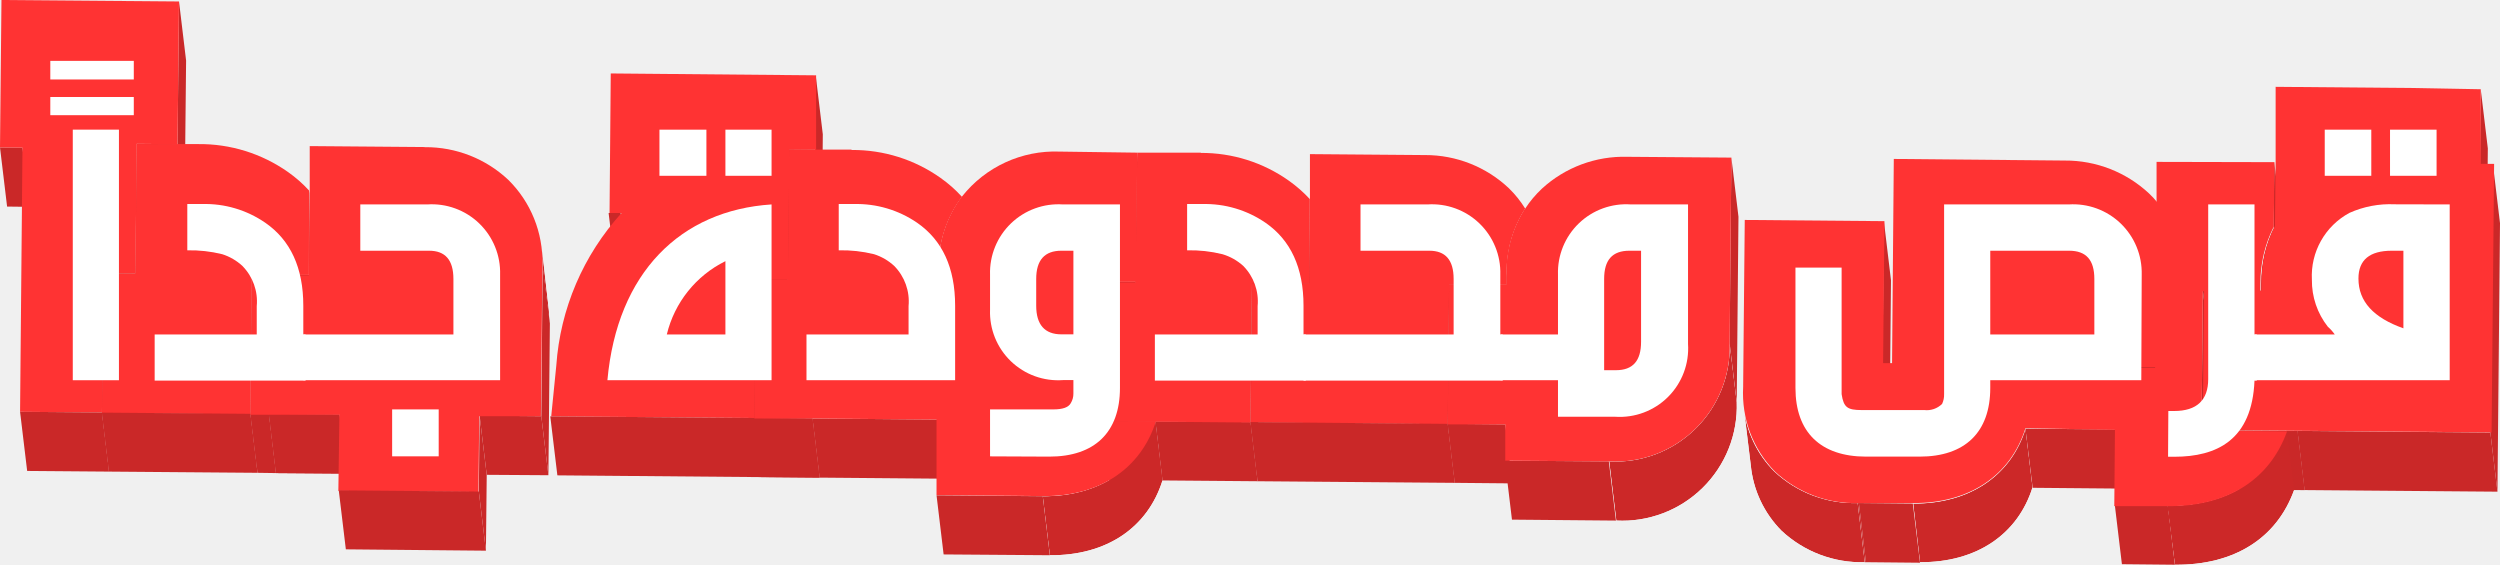
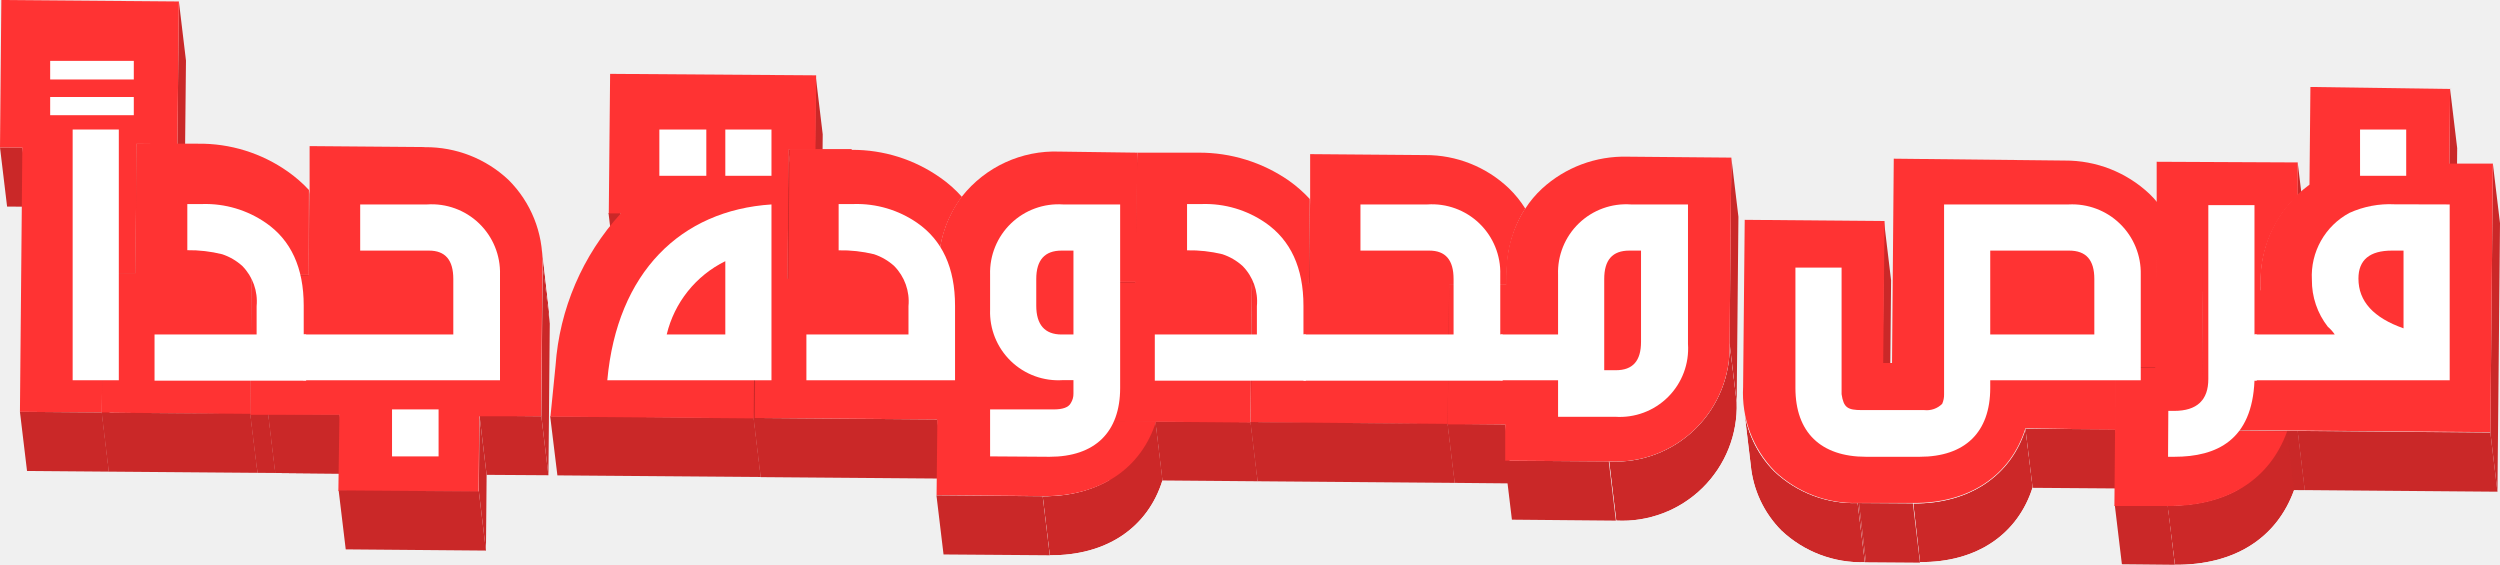
- <svg xmlns="http://www.w3.org/2000/svg" viewBox="0 0 186.86 42.21">
+ <svg xmlns="http://www.w3.org/2000/svg" viewBox="0 0 186.85 42.21">
  <defs>
-     <style>.cls-1{fill:none;}.cls-2{isolation:isolate;}.cls-3{fill:#ca2828;}.cls-4{clip-path:url(#clip-path);}.cls-5{fill:#cc2828;}.cls-6{fill:#f33;}.cls-7{clip-path:url(#clip-path-2);}.cls-8{clip-path:url(#clip-path-3);}.cls-9{clip-path:url(#clip-path-4);}.cls-10{clip-path:url(#clip-path-5);}.cls-11{clip-path:url(#clip-path-6);}.cls-12{clip-path:url(#clip-path-7);}.cls-13{clip-path:url(#clip-path-8);}.cls-14{clip-path:url(#clip-path-9);}.cls-15{clip-path:url(#clip-path-10);}.cls-16{clip-path:url(#clip-path-11);}.cls-17{fill:#fff;}</style>
+     <style>.cls-1{fill:none;}.cls-2{isolation:isolate;}.cls-3{fill:#ca2828;}.cls-4{clip-path:url(#clip-path);}.cls-5{fill:#cc2828;}.cls-6{fill:#f33;}.cls-7{clip-path:url(#clip-path-2);}.cls-8{clip-path:url(#clip-path-3);}.cls-9{clip-path:url(#clip-path-4);}.cls-10{clip-path:url(#clip-path-5);}.cls-11{clip-path:url(#clip-path-6);}.cls-12{clip-path:url(#clip-path-7);}.cls-13{clip-path:url(#clip-path-8);}.cls-14{clip-path:url(#clip-path-9);}.cls-15{clip-path:url(#clip-path-10);}.cls-16{clip-path:url(#clip-path-11);}.cls-17{clip-path:url(#clip-path-12);}.cls-18{fill:#fff;}</style>
    <clipPath id="clip-path">
-       <path class="cls-1" d="M40.5,18.53,41,23a9.92,9.92,0,0,1,.07,1.23l-.53-4.42A9.92,9.92,0,0,0,40.5,18.53Z" />
+       <path class="cls-1" d="M40.49,18.53,41,23a9.92,9.92,0,0,1,.07,1.23l-.53-4.42A9.92,9.92,0,0,0,40.49,18.53Z" />
    </clipPath>
    <clipPath id="clip-path-2">
-       <path class="cls-1" d="M72.43,19.13a8.79,8.79,0,0,0-1.74,5.3L70.16,20a8.72,8.72,0,0,1,1.74-5.3C72.06,16,72.78,17.84,72.43,19.13Z" />
+       <path class="cls-1" d="M72.43,19.12a8.75,8.75,0,0,0-1.75,5.3L70.15,20a8.76,8.76,0,0,1,1.74-5.29C72.05,16,72.78,17.84,72.43,19.12Z" />
    </clipPath>
    <clipPath id="clip-path-3">
-       <path class="cls-1" d="M70.73,28.27l-.53-4.42a10.08,10.08,0,0,1-.07-1.24L70.66,27A10.08,10.08,0,0,0,70.73,28.27Z" />
+       <path class="cls-1" d="M70.72,28.26l-.53-4.41a10.08,10.08,0,0,1-.07-1.24L70.65,27A9.92,9.92,0,0,0,70.72,28.26Z" />
    </clipPath>
    <clipPath id="clip-path-4">
-       <path class="cls-1" d="M114.53,20a8.86,8.86,0,0,0-1.39,4.78l-.53-4.42A8.8,8.8,0,0,1,114,15.59C114.16,16.91,114.84,18.7,114.53,20Z" />
+       <path class="cls-1" d="M114.53,20a8.73,8.73,0,0,0-1.39,4.78l-.53-4.42A8.79,8.79,0,0,1,114,15.59C114.15,16.91,114.83,18.7,114.53,20Z" />
    </clipPath>
    <clipPath id="clip-path-5">
-       <path class="cls-1" d="M70.73,28.27l-.53-4.42a9.07,9.07,0,0,0,.76,2.7L71.49,31A9.07,9.07,0,0,1,70.73,28.27Z" />
+       <path class="cls-1" d="M70.72,28.26l-.53-4.41a8.79,8.79,0,0,0,.77,2.7L71.49,31A8.85,8.85,0,0,1,70.72,28.26Z" />
    </clipPath>
    <clipPath id="clip-path-6">
-       <path class="cls-1" d="M86.36,31.49l.53,4.42c-1.1,3.51-4.17,5.63-8.42,5.59l-.53-4.41C82.19,37.12,85.26,35,86.36,31.49Z" />
+       <path class="cls-1" d="M86.35,31.49l.53,4.42c-1.09,3.51-4.17,5.63-8.42,5.59l-.53-4.41C82.18,37.12,85.26,35,86.35,31.49Z" />
    </clipPath>
    <clipPath id="clip-path-7">
-       <path class="cls-1" d="M129.28,25.65l.53,4.41a8.56,8.56,0,0,1-9,8.85l-.53-4.42A8.56,8.56,0,0,0,129.28,25.65Z" />
+       <path class="cls-1" d="M129.27,25.65l.53,4.41a8.56,8.56,0,0,1-9,8.85l-.53-4.42A8.56,8.56,0,0,0,129.27,25.65Z" />
    </clipPath>
    <clipPath id="clip-path-8">
-       <path class="cls-1" d="M169.94,16.94l.53,4.42a9.36,9.36,0,0,0-1,4.24c0,.19,0,.39,0,.59L169,21.77c0-.19,0-.39,0-.59A9.36,9.36,0,0,1,169.94,16.94Z" />
+       <path class="cls-1" d="M172.24,19a8.92,8.92,0,0,0-2.77,6.59c-.18-1.47-.36-3-.53-4.42a8.85,8.85,0,0,1,2.77-6.58C171.87,15.92,172.08,17.69,172.24,19Z" />
    </clipPath>
    <clipPath id="clip-path-9">
-       <path class="cls-1" d="M130.86,34.77l-.54-4.42a8,8,0,0,0,2.3,4.89,8.74,8.74,0,0,0,6.23,2.36l.53,4.42a8.74,8.74,0,0,1-6.23-2.36A8.05,8.05,0,0,1,130.86,34.77Z" />
+       <path class="cls-1" d="M169.47,25.6a5.61,5.61,0,0,0,0,.58L169,21.76a5.51,5.51,0,0,1,0-.58c.08.74.17,1.47.26,2.21l.11.86.1.83C169.42,25.24,169.46,25.44,169.47,25.6Z" />
    </clipPath>
    <clipPath id="clip-path-10">
-       <path class="cls-1" d="M151.39,32l.53,4.42c-1.09,3.5-4.17,5.63-8.41,5.6L143,37.64C147.22,37.67,150.3,35.55,151.39,32Z" />
+       <path class="cls-1" d="M130.85,34.75l-.53-4.41a8,8,0,0,0,2.29,4.89,8.69,8.69,0,0,0,6.23,2.37l.54,4.42a8.7,8.7,0,0,1-6.24-2.37A8,8,0,0,1,130.85,34.75Z" />
    </clipPath>
    <clipPath id="clip-path-11">
-       <path class="cls-1" d="M170.94,32.21l.53,4.42c-1.29,3.58-4.45,5.62-8.91,5.58L162,37.79C166.49,37.84,169.65,35.8,170.94,32.21Z" />
+       <path class="cls-1" d="M151.38,32l.54,4.42c-1.1,3.5-4.17,5.63-8.42,5.59L143,37.63C147.21,37.67,150.29,35.55,151.38,32Z" />
+     </clipPath>
+     <clipPath id="clip-path-12">
+       <path class="cls-1" d="M170.93,32.21l.53,4.42c-1.29,3.58-4.45,5.62-8.91,5.58L162,37.79C166.48,37.83,169.64,35.8,170.93,32.21Z" />
    </clipPath>
  </defs>
  <g id="Layer_2" data-name="Layer 2">
    <g id="Layer_1-2" data-name="Layer 1">
      <g class="cls-2">
-         <polygon class="cls-3" points="1.68 11.04 2.21 15.46 0.53 15.44 0 11.02 1.68 11.04" />
-         <polygon class="cls-3" points="13.38 0.11 13.91 4.53 13.8 15.19 13.27 10.78 13.38 0.11" />
-         <polygon class="cls-3" points="13.27 10.78 13.8 15.19 10.75 15.17 10.22 10.75 13.27 10.78" />
-         <polygon class="cls-3" points="10.12 20.44 10.65 24.86 8.25 24.84 7.72 20.42 10.12 20.44" />
-         <polygon class="cls-3" points="10.22 10.75 10.75 15.17 10.65 24.86 10.12 20.44 10.22 10.75" />
-         <polygon class="cls-3" points="23.15 14.26 23.68 18.68 23.62 24.96 23.09 20.55 23.15 14.26" />
-         <polygon class="cls-3" points="23.09 20.55 23.62 24.96 19.36 24.93 18.82 20.51 23.09 20.55" />
+         <polygon class="cls-3" points="1.67 11.03 2.21 15.45 0.53 15.44 0 11.02 1.67 11.03" />
+         <polygon class="cls-3" points="13.37 0.11 13.9 4.53 13.79 15.19 13.26 10.78 13.37 0.11" />
+         <polygon class="cls-3" points="13.26 10.78 13.79 15.19 10.74 15.17 10.21 10.75 13.26 10.78" />
+         <polygon class="cls-3" points="10.12 20.43 10.65 24.85 8.24 24.84 7.71 20.42 10.12 20.43" />
+         <polygon class="cls-3" points="10.21 10.75 10.74 15.17 10.65 24.85 10.12 20.43 10.21 10.75" />
+         <polygon class="cls-3" points="23.14 14.25 23.67 18.67 23.61 24.96 23.08 20.55 23.14 14.25" />
+         <polygon class="cls-3" points="23.08 20.55 23.61 24.96 19.35 24.92 18.82 20.5 23.08 20.55" />
        <g class="cls-2">
          <g class="cls-4">
            <g class="cls-2">
-               <path class="cls-5" d="M40.5,18.53,41,23a9.92,9.92,0,0,1,.07,1.23l-.53-4.42a9.92,9.92,0,0,0-.07-1.23" />
-             </g>
-           </g>
-         </g>
-         <polygon class="cls-3" points="7.72 20.42 8.25 24.84 8.15 35.25 7.62 30.83 7.72 20.42" />
-         <polygon class="cls-6" points="13.38 0.11 13.27 10.78 10.22 10.75 10.12 20.44 7.72 20.42 7.62 30.83 1.5 30.78 1.68 11.04 0 11.02 0.11 0 13.38 0.11" />
-         <polygon class="cls-3" points="7.62 30.83 8.15 35.25 2.03 35.2 1.5 30.78 7.62 30.83" />
-         <polygon class="cls-3" points="18.82 20.51 19.36 24.93 19.25 35.34 18.72 30.93 18.82 20.51" />
-         <path class="cls-6" d="M23.09,20.55l-4.26,0-.11,10.42-11.1-.09.1-10.42,2.4,0,.1-9.69,3,0h1.58a11.45,11.45,0,0,1,6.73,2.09,9.64,9.64,0,0,1,1.57,1.38Z" />
-         <polygon class="cls-3" points="18.72 30.93 19.25 35.34 8.15 35.25 7.62 30.84 18.72 30.93" />
-         <polygon class="cls-3" points="20.1 30.94 20.63 35.36 19.25 35.34 18.72 30.93 20.1 30.94" />
-         <polygon class="cls-3" points="25.37 30.98 25.9 35.4 20.63 35.36 20.1 30.94 25.37 30.98" />
-         <polygon class="cls-3" points="25.37 30.98 25.9 35.4 20.63 35.36 20.1 30.94 25.37 30.98" />
-         <polygon class="cls-3" points="40.56 19.76 41.1 24.18 40.99 35.52 40.46 31.11 40.56 19.76" />
-         <polygon class="cls-3" points="40.46 31.11 40.99 35.52 36.38 35.49 35.85 31.07 40.46 31.11" />
-         <polygon class="cls-3" points="35.85 31.07 36.38 35.49 36.32 41.16 35.79 36.74 35.85 31.07" />
-         <path class="cls-6" d="M31.77,11A9,9,0,0,1,38,13.45a8.57,8.57,0,0,1,2.54,6.31l-.11,11.35-4.61,0-.06,5.67-10.47-.09L25.37,31l-5.27,0H18.72l.11-10.42,4.26,0,.06-6.29,0-3.37,8.51.07Z" />
-         <polygon class="cls-3" points="35.79 36.74 36.32 41.16 25.85 41.06 25.32 36.65 35.79 36.74" />
+               <path class="cls-5" d="M40.49,18.53,41,23a9.92,9.92,0,0,1,.07,1.23l-.53-4.42a9.92,9.92,0,0,0-.07-1.23" />
+             </g>
+           </g>
+         </g>
+         <polygon class="cls-3" points="7.71 20.42 8.24 24.84 8.14 35.25 7.61 30.83 7.71 20.42" />
+         <polygon class="cls-6" points="13.37 0.11 13.26 10.78 10.21 10.75 10.12 20.43 7.71 20.42 7.61 30.83 1.49 30.78 1.67 11.03 0 11.02 0.1 0 13.37 0.11" />
+         <polygon class="cls-3" points="7.61 30.83 8.14 35.25 2.02 35.2 1.49 30.78 7.61 30.83" />
+         <polygon class="cls-3" points="18.82 20.5 19.35 24.92 19.25 35.34 18.71 30.93 18.82 20.5" />
+         <path class="cls-6" d="M23.08,20.55l-4.26,0-.1,10.42L7.61,30.84l.1-10.42h2.41l.09-9.68,3,0h1.58a11.4,11.4,0,0,1,6.73,2.09,10,10,0,0,1,1.57,1.37Z" />
+         <polygon class="cls-3" points="18.71 30.93 19.25 35.34 8.14 35.25 7.61 30.84 18.71 30.93" />
+         <polygon class="cls-3" points="20.05 30.94 20.58 35.35 19.25 35.34 18.71 30.93 20.05 30.94" />
+         <polygon class="cls-3" points="25.37 30.98 25.9 35.4 20.58 35.35 20.05 30.94 25.37 30.98" />
+         <polygon class="cls-3" points="25.37 30.98 25.9 35.4 20.58 35.35 20.05 30.94 25.37 30.98" />
+         <polygon class="cls-3" points="40.56 19.76 41.09 24.18 40.99 35.52 40.46 31.11 40.56 19.76" />
+         <polygon class="cls-3" points="40.46 31.11 40.99 35.52 36.37 35.49 35.84 31.07 40.46 31.11" />
+         <polygon class="cls-3" points="35.84 31.07 36.37 35.49 36.32 41.15 35.79 36.73 35.84 31.07" />
+         <path class="cls-6" d="M31.76,11A9,9,0,0,1,38,13.44a8.61,8.61,0,0,1,2.54,6.32l-.1,11.35-4.62,0-.05,5.66-10.48-.08L25.37,31l-5.32,0H18.72l.1-10.42,4.26,0,.06-6.3,0-3.36,8.51.07Z" />
+         <polygon class="cls-3" points="35.79 36.73 36.32 41.15 25.84 41.06 25.31 36.65 35.79 36.73" />
      </g>
      <g class="cls-2">
-         <polygon class="cls-3" points="60.92 11.18 61.45 15.59 59.46 15.57 58.92 11.16 60.92 11.18" />
-         <polygon class="cls-3" points="60.97 5.63 61.5 10.04 61.45 15.59 60.92 11.18 60.97 5.63" />
-         <polygon class="cls-3" points="46.39 15.92 46.92 20.34 46.02 20.33 45.49 15.92 46.39 15.92" />
+         <polygon class="cls-3" points="60.96 5.63 61.49 10.04 61.44 15.59 60.91 11.17 60.96 5.63" />
+         <polygon class="cls-3" points="60.91 11.17 61.44 15.59 59.46 15.57 58.92 11.16 60.91 11.17" />
+         <polygon class="cls-3" points="46.38 15.92 46.91 20.34 46.01 20.33 45.48 15.92 46.38 15.92" />
        <polygon class="cls-3" points="58.92 11.16 59.46 15.57 59.37 25.26 58.84 20.85 58.92 11.16" />
-         <polygon class="cls-3" points="58.84 20.85 59.37 25.26 56.97 25.24 56.43 20.83 58.84 20.85" />
+         <polygon class="cls-3" points="58.84 20.85 59.37 25.26 56.96 25.24 56.42 20.83 58.84 20.85" />
        <g class="cls-2">
          <g class="cls-7">
            <g class="cls-2">
-               <path class="cls-5" d="M71.9,14.71l.53,4.42a8.79,8.79,0,0,0-1.74,5.3L70.16,20a8.72,8.72,0,0,1,1.74-5.3" />
-             </g>
-           </g>
-         </g>
-         <polygon class="cls-3" points="70.16 20.01 70.69 24.43 70.66 27.03 70.13 22.61 70.16 20.01" />
-         <polygon class="cls-3" points="84.97 11.41 85.5 15.83 85.41 25.48 84.88 21.07 84.97 11.41" />
-         <polygon class="cls-3" points="84.88 21.07 85.41 25.48 83.01 25.46 82.48 21.05 84.88 21.07" />
+               <path class="cls-5" d="M71.89,14.71l.54,4.41a8.75,8.75,0,0,0-1.75,5.3L70.15,20a8.76,8.76,0,0,1,1.74-5.29" />
+             </g>
+           </g>
+         </g>
+         <polygon class="cls-3" points="70.15 20 70.68 24.42 70.65 27.03 70.12 22.61 70.15 20" />
+         <polygon class="cls-3" points="84.96 11.41 85.49 15.83 85.4 25.48 84.87 21.07 84.96 11.41" />
+         <polygon class="cls-3" points="84.87 21.07 85.4 25.48 83 25.46 82.47 21.05 84.87 21.07" />
        <g class="cls-2">
          <g class="cls-8">
            <g class="cls-2">
-               <path class="cls-5" d="M70.13,22.61,70.66,27a10.08,10.08,0,0,0,.07,1.24l-.53-4.42a10.08,10.08,0,0,1-.07-1.24" />
-             </g>
-           </g>
-         </g>
-         <polygon class="cls-3" points="97.84 21.17 98.37 25.59 94.11 25.56 93.58 21.14 97.84 21.17" />
-         <polygon class="cls-3" points="97.9 14.88 98.43 19.3 98.37 25.59 97.84 21.17 97.9 14.88" />
+               <path class="cls-5" d="M70.12,22.61,70.65,27a9.92,9.92,0,0,0,.07,1.23l-.53-4.41a10.08,10.08,0,0,1-.07-1.24" />
+             </g>
+           </g>
+         </g>
+         <polygon class="cls-3" points="97.83 21.17 98.36 25.59 94.11 25.56 93.57 21.14 97.83 21.17" />
+         <polygon class="cls-3" points="97.89 14.88 98.42 19.29 98.36 25.59 97.83 21.17 97.89 14.88" />
        <g class="cls-2">
          <g class="cls-9">
            <g class="cls-2">
-               <path class="cls-5" d="M114,15.59l.53,4.41a8.86,8.86,0,0,0-1.39,4.78l-.53-4.42A8.8,8.8,0,0,1,114,15.59" />
-             </g>
-           </g>
-         </g>
-         <polygon class="cls-3" points="112.6 21.29 113.13 25.71 108.84 25.68 108.31 21.26 112.6 21.29" />
-         <polygon class="cls-3" points="112.61 20.36 113.14 24.78 113.13 25.71 112.6 21.29 112.61 20.36" />
+               <path class="cls-5" d="M114,15.59l.54,4.41a8.73,8.73,0,0,0-1.39,4.78l-.53-4.42A8.79,8.79,0,0,1,114,15.59" />
+             </g>
+           </g>
+         </g>
+         <polygon class="cls-3" points="112.59 21.29 113.12 25.71 108.84 25.68 108.31 21.26 112.59 21.29" />
+         <polygon class="cls-3" points="112.61 20.36 113.14 24.78 113.12 25.71 112.59 21.29 112.61 20.36" />
        <g class="cls-2">
          <g class="cls-10">
            <g class="cls-2">
-               <path class="cls-5" d="M71,26.55,71.49,31a9.07,9.07,0,0,1-.76-2.7l-.53-4.42a9.07,9.07,0,0,0,.76,2.7" />
-             </g>
-           </g>
-         </g>
-         <polygon class="cls-3" points="70.96 26.55 71.49 30.97 70.63 30.96 70.1 26.55 70.96 26.55" />
-         <polygon class="cls-3" points="56.43 20.83 56.97 25.24 56.86 35.66 56.33 31.24 56.43 20.83" />
-         <polygon class="cls-3" points="60.73 31.28 61.26 35.7 56.86 35.66 56.33 31.24 60.73 31.28" />
-         <path class="cls-6" d="M61,5.63l0,5.55-2,0-.09,9.69-2.41,0-.1,10.41,4.39,0-19.59-.16.38-3.8a18.86,18.86,0,0,1,4.88-11.4h-.9l.09-10.43Z" />
-         <polygon class="cls-3" points="60.73 31.28 61.26 35.7 41.66 35.53 41.13 31.12 60.73 31.28" />
-         <polygon class="cls-3" points="70.1 26.55 70.63 30.96 70.58 35.78 70.05 31.36 70.1 26.55" />
-         <polygon class="cls-3" points="70.05 31.36 70.58 35.78 61.26 35.7 60.73 31.28 70.05 31.36" />
-         <path class="cls-6" d="M63.67,11.21a11.33,11.33,0,0,1,6.62,2.08,9.76,9.76,0,0,1,1.61,1.42A8.72,8.72,0,0,0,70.16,20l0,2.6A9.17,9.17,0,0,0,71,26.55H70.1l0,4.81-9.33-.08-4.39,0,.1-10.41,2.41,0,.09-9.69,2,0,2.64,0Z" />
-         <polygon class="cls-3" points="129.41 11.78 129.94 16.2 129.81 30.06 129.28 25.65 129.41 11.78" />
-         <polygon class="cls-3" points="82.48 21.05 83.01 25.46 82.9 35.88 82.37 31.46 82.48 21.05" />
-         <polygon class="cls-3" points="86.36 31.49 86.89 35.91 82.9 35.88 82.37 31.46 86.36 31.49" />
-         <polygon class="cls-3" points="93.47 31.55 94 35.97 86.89 35.91 86.36 31.49 93.47 31.55" />
-         <path class="cls-6" d="M89.74,11.43a11.27,11.27,0,0,1,6.6,2.08,10,10,0,0,1,1.56,1.37l-.06,6.29-4.26,0-.11,10.41-7.11-.06-4,0,.11-10.41,2.4,0L85,11.41h4.77Z" />
-         <polygon class="cls-3" points="93.58 21.14 94.11 25.56 94 35.97 93.47 31.55 93.58 21.14" />
-         <path class="cls-6" d="M106.52,11.59a9.09,9.09,0,0,1,6.26,2.48A8.06,8.06,0,0,1,114,15.59a8.8,8.8,0,0,0-1.39,4.77v.93l-4.29,0-.1,10.42-14.74-.13.11-10.41,4.26,0,.06-6.29,0-3.36,8.52.07Z" />
-         <polygon class="cls-3" points="108.21 31.68 108.74 36.09 94 35.97 93.47 31.55 108.21 31.68" />
-         <polygon class="cls-3" points="108.31 21.26 108.84 25.68 108.74 36.09 108.21 31.68 108.31 21.26" />
-         <polygon class="cls-3" points="112.51 31.72 113.04 36.13 108.74 36.09 108.21 31.68 112.51 31.72" />
-         <polygon class="cls-3" points="77.94 37.09 78.47 41.5 70.53 41.44 70 37.02 77.94 37.09" />
+               <path class="cls-5" d="M71,26.55,71.49,31a8.85,8.85,0,0,1-.77-2.71l-.53-4.41a8.79,8.79,0,0,0,.77,2.7" />
+             </g>
+           </g>
+         </g>
+         <polygon class="cls-3" points="70.96 26.55 71.49 30.97 70.62 30.96 70.09 26.55 70.96 26.55" />
+         <polygon class="cls-3" points="56.33 31.24 56.86 35.65 41.66 35.53 41.12 31.11 56.33 31.24" />
+         <path class="cls-6" d="M61,5.63l-.05,5.54h-2l-.09,9.69-2.42,0-.09,10.41-15.21-.13.38-3.8a18.83,18.83,0,0,1,4.88-11.39h-.9l.1-10.43Z" />
+         <polygon class="cls-3" points="56.42 20.83 56.96 25.24 56.86 35.65 56.33 31.24 56.42 20.83" />
+         <polygon class="cls-3" points="70.05 31.35 70.58 35.77 56.86 35.66 56.33 31.24 70.05 31.35" />
+         <polygon class="cls-3" points="70.09 26.55 70.62 30.96 70.58 35.77 70.05 31.35 70.09 26.55" />
+         <path class="cls-6" d="M63.66,11.2a11.35,11.35,0,0,1,6.62,2.08,9,9,0,0,1,1.61,1.43A8.76,8.76,0,0,0,70.15,20l0,2.61A9.18,9.18,0,0,0,71,26.55h-.87l0,4.8-13.72-.11.09-10.41,2.42,0,.09-9.69h2l2.64,0Z" />
+         <polygon class="cls-3" points="129.4 11.78 129.93 16.2 129.8 30.06 129.27 25.65 129.4 11.78" />
+         <polygon class="cls-3" points="82.47 21.05 83 25.46 82.9 35.88 82.37 31.46 82.47 21.05" />
+         <polygon class="cls-3" points="86.35 31.49 86.88 35.91 82.9 35.88 82.37 31.46 86.35 31.49" />
+         <polygon class="cls-3" points="93.47 31.55 94 35.97 86.88 35.91 86.35 31.49 93.47 31.55" />
+         <polygon class="cls-3" points="93.57 21.14 94.11 25.56 94 35.97 93.47 31.55 93.57 21.14" />
+         <path class="cls-6" d="M89.59,11.41a11.74,11.74,0,0,1,6.74,2.09,10,10,0,0,1,1.56,1.37l-.06,6.3-4.26,0-.11,10.41-7.11-.06-4,0,.1-10.41,2.4,0L85,11.41Z" />
+         <path class="cls-6" d="M106.52,11.59a9,9,0,0,1,6.25,2.48A8.06,8.06,0,0,1,114,15.59a8.79,8.79,0,0,0-1.38,4.77l0,.93-4.28,0-.11,10.42-14.74-.13.11-10.41,4.26,0,.06-6.3,0-3.35,8.52.07Z" />
+         <polygon class="cls-3" points="108.2 31.68 108.73 36.09 94 35.97 93.47 31.55 108.2 31.68" />
+         <polygon class="cls-3" points="108.31 21.26 108.84 25.68 108.73 36.09 108.2 31.68 108.31 21.26" />
+         <polygon class="cls-3" points="112.5 31.72 113.03 36.13 108.73 36.09 108.2 31.68 112.5 31.72" />
+         <polygon class="cls-3" points="77.93 37.09 78.46 41.5 70.52 41.44 69.99 37.02 77.93 37.09" />
        <g class="cls-2">
          <g class="cls-11">
            <g class="cls-2">
-               <path class="cls-5" d="M86.36,31.49l.53,4.42c-1.1,3.51-4.17,5.63-8.42,5.59l-.53-4.41c4.25,0,7.32-2.09,8.42-5.6" />
-             </g>
-           </g>
-         </g>
-         <path class="cls-6" d="M85,11.41l-.09,9.66-2.4,0-.11,10.41,4,0c-1.1,3.51-4.17,5.63-8.42,5.6L70,37l0-5.67,0-4.81H71a9.17,9.17,0,0,1-.83-3.94l0-2.6a8.72,8.72,0,0,1,1.74-5.3,8.87,8.87,0,0,1,7.29-3.35Z" />
-         <polygon class="cls-3" points="120.25 34.49 120.78 38.91 113.01 38.84 112.48 34.43 120.25 34.49" />
-         <path class="cls-6" d="M129.41,11.78l-.13,13.87a8.56,8.56,0,0,1-9,8.84l-7.77-.06,0-2.71-4.3,0,.1-10.42,4.29,0v-.93A8.8,8.8,0,0,1,114,15.59a8.1,8.1,0,0,1,1.25-1.49,9.06,9.06,0,0,1,6.39-2.38Z" />
+               <path class="cls-5" d="M86.35,31.49l.53,4.42c-1.09,3.51-4.17,5.63-8.42,5.59l-.53-4.41c4.25,0,7.33-2.09,8.42-5.6" />
+             </g>
+           </g>
+         </g>
+         <path class="cls-6" d="M85,11.41l-.09,9.66-2.4,0-.1,10.41,4,0c-1.09,3.51-4.17,5.63-8.42,5.6L70,37l.06-5.68,0-4.8H71a9.18,9.18,0,0,1-.84-3.94l0-2.61a8.76,8.76,0,0,1,1.74-5.29,8.87,8.87,0,0,1,7.29-3.35Z" />
+         <polygon class="cls-3" points="120.24 34.49 120.77 38.91 113 38.84 112.47 34.43 120.24 34.49" />
+         <path class="cls-6" d="M129.4,11.78l-.13,13.87a8.56,8.56,0,0,1-9,8.84l-7.77-.06,0-2.71-4.3,0,.11-10.42,4.28,0,0-.93A8.79,8.79,0,0,1,114,15.59a7.78,7.78,0,0,1,1.25-1.49,9.09,9.09,0,0,1,6.39-2.39Z" />
        <g class="cls-2">
          <g class="cls-12">
            <g class="cls-2">
-               <path class="cls-5" d="M129.28,25.65l.53,4.41a8.56,8.56,0,0,1-9,8.85l-.53-4.42a8.56,8.56,0,0,0,9-8.84" />
+               <path class="cls-5" d="M129.27,25.65l.53,4.41a8.56,8.56,0,0,1-9,8.85l-.53-4.42a8.56,8.56,0,0,0,9-8.84" />
            </g>
          </g>
        </g>
      </g>
      <g class="cls-2">
-         <polygon class="cls-3" points="185.42 6.67 185.95 11.09 185.9 16.67 185.37 12.25 185.42 6.67" />
-         <polygon class="cls-3" points="169.99 12.12 170.52 16.54 170.47 21.36 169.94 16.94 169.99 12.12" />
-         <polygon class="cls-3" points="168.95 21.77 169.48 26.19 165.18 26.15 164.65 21.73 168.95 21.77" />
+         <polygon class="cls-3" points="183.12 6.66 183.65 11.07 183.6 16.65 183.07 12.23 183.12 6.66" />
+         <polygon class="cls-3" points="171.73 12.14 172.26 16.55 172.24 19.02 171.71 14.6 171.73 12.14" />
        <g class="cls-2">
          <g class="cls-13">
            <g class="cls-2">
-               <path class="cls-5" d="M169.94,16.94l.53,4.42a9.36,9.36,0,0,0-1,4.24c0,.19,0,.39,0,.59L169,21.77c0-.19,0-.39,0-.59a9.36,9.36,0,0,1,1-4.24" />
-             </g>
-           </g>
-         </g>
+               <path class="cls-5" d="M171.71,14.6l.53,4.41a8.92,8.92,0,0,0-2.77,6.59,5.61,5.61,0,0,0,0,.58L169,21.76a5.51,5.51,0,0,1,0-.58,8.85,8.85,0,0,1,2.77-6.58" />
+             </g>
+           </g>
+         </g>
+         <g class="cls-2">
+           <g class="cls-14">
+             <g class="cls-2">
+               <path class="cls-5" d="M171.71,14.6l.53,4.41a8.92,8.92,0,0,0-2.77,6.59,5.61,5.61,0,0,0,0,.58L169,21.76a5.51,5.51,0,0,1,0-.58,8.85,8.85,0,0,1,2.77-6.58" />
+             </g>
+           </g>
+         </g>
+         <polygon class="cls-3" points="168.95 21.76 169.48 26.18 165.17 26.15 164.64 21.73 168.95 21.76" />
        <polygon class="cls-3" points="140.81 16.53 141.34 20.95 141.24 31.56 140.71 27.14 140.81 16.53" />
-         <polygon class="cls-3" points="161.15 27.43 161.68 31.84 158.69 31.82 158.16 27.41 161.15 27.43" />
-         <polygon class="cls-3" points="161.26 15.13 161.79 19.54 161.68 31.84 161.15 27.43 161.26 15.13" />
-         <polygon class="cls-3" points="158.12 32.1 158.65 36.52 151.93 36.46 151.39 32.04 158.12 32.1" />
-         <polygon class="cls-3" points="158.16 27.41 158.69 31.82 158.65 36.52 158.12 32.1 158.16 27.41" />
-         <polygon class="cls-3" points="164.65 21.73 165.18 26.15 165.08 36.56 164.55 32.15 164.65 21.73" />
-         <polygon class="cls-3" points="171.72 32.21 172.25 36.63 165.08 36.56 164.55 32.15 171.72 32.21" />
-         <polygon class="cls-3" points="171.72 32.21 172.25 36.63 171.47 36.63 170.94 32.21 171.72 32.21" />
-         <g class="cls-2">
-           <g class="cls-14">
-             <g class="cls-2">
-               <path class="cls-5" d="M138.85,37.6l.53,4.42a8.74,8.74,0,0,1-6.23-2.36,8.05,8.05,0,0,1-2.29-4.89l-.54-4.42a8,8,0,0,0,2.3,4.89,8.74,8.74,0,0,0,6.23,2.36" />
-             </g>
-           </g>
-         </g>
-         <polygon class="cls-3" points="138.94 37.6 139.47 42.02 139.38 42.02 138.85 37.6 138.94 37.6" />
-         <polygon class="cls-3" points="186.33 12.26 186.86 16.68 186.67 36.75 186.14 32.33 186.33 12.26" />
-         <polygon class="cls-3" points="186.14 32.33 186.67 36.75 172.25 36.63 171.72 32.21 186.14 32.33" />
-         <path class="cls-6" d="M185.42,6.67l0,5.58h1l-.19,20.07-14.42-.12-7.17-.06.1-10.42,4.3,0c0-.19,0-.39,0-.59a9.36,9.36,0,0,1,1-4.24l.05-4.82,0-5.58,10.49.09Z" />
-         <polygon class="cls-3" points="142.97 37.64 143.51 42.06 139.47 42.02 138.94 37.6 142.97 37.64" />
-         <path class="cls-6" d="M154.33,12a9.15,9.15,0,0,1,6.32,2.48,7.57,7.57,0,0,1,.61.66l-.11,12.3-3,0,0,4.69L151.39,32c-1.09,3.51-4.17,5.63-8.41,5.6l-4,0h-.09a8.74,8.74,0,0,1-6.23-2.36,8.38,8.38,0,0,1-2.37-6.32l.12-12.48,10.44.09-.1,10.61h.67l.13-15.26Z" />
+         <polygon class="cls-3" points="161.14 27.43 161.67 31.84 158.68 31.82 158.15 27.41 161.14 27.43" />
+         <polygon class="cls-3" points="161.25 15.13 161.78 19.55 161.67 31.84 161.14 27.43 161.25 15.13" />
+         <polygon class="cls-3" points="158.11 32.09 158.64 36.51 151.92 36.46 151.38 32.04 158.11 32.09" />
+         <polygon class="cls-3" points="158.15 27.41 158.68 31.82 158.64 36.51 158.11 32.09 158.15 27.41" />
+         <polygon class="cls-3" points="164.64 21.73 165.17 26.15 165.07 36.56 164.54 32.15 164.64 21.73" />
+         <polygon class="cls-3" points="171.72 32.21 172.25 36.63 165.07 36.56 164.54 32.15 171.72 32.21" />
+         <polygon class="cls-3" points="171.72 32.21 172.25 36.63 171.46 36.63 170.93 32.21 171.72 32.21" />
        <g class="cls-2">
          <g class="cls-15">
            <g class="cls-2">
-               <path class="cls-5" d="M151.39,32l.53,4.42c-1.09,3.5-4.17,5.63-8.41,5.6L143,37.64c4.24,0,7.32-2.09,8.41-5.6" />
-             </g>
-           </g>
-         </g>
-         <polygon class="cls-3" points="162.03 37.8 162.56 42.21 158.6 42.17 158.07 37.75 162.03 37.8" />
+               <path class="cls-5" d="M138.84,37.6l.54,4.42a8.7,8.7,0,0,1-6.24-2.37,8,8,0,0,1-2.29-4.9l-.53-4.41a8,8,0,0,0,2.29,4.89,8.69,8.69,0,0,0,6.23,2.37" />
+             </g>
+           </g>
+         </g>
+         <polygon class="cls-3" points="138.94 37.6 139.47 42.02 139.38 42.02 138.84 37.6 138.94 37.6" />
+         <polygon class="cls-3" points="186.32 12.26 186.85 16.68 186.66 36.75 186.13 32.33 186.32 12.26" />
+         <polygon class="cls-3" points="186.13 32.33 186.66 36.75 172.25 36.63 171.72 32.21 186.13 32.33" />
+         <path class="cls-6" d="M183.12,6.65l-.05,5.58,3.25,0-.19,20.07-14.42-.12-7.17-.06.1-10.42,4.31,0a5.51,5.51,0,0,1,0-.58,8.85,8.85,0,0,1,2.77-6.58,10.58,10.58,0,0,1,.89-.74l.07-7.3Z" />
+         <polygon class="cls-3" points="142.97 37.63 143.5 42.05 139.47 42.02 138.94 37.6 142.97 37.63" />
+         <path class="cls-6" d="M154.32,12a9.15,9.15,0,0,1,6.32,2.48,7.57,7.57,0,0,1,.61.66l-.11,12.3-3,0,0,4.68L151.38,32c-1.09,3.51-4.17,5.63-8.41,5.59l-4,0h-.09a8.69,8.69,0,0,1-6.23-2.37,8.37,8.37,0,0,1-2.37-6.31l.12-12.48,10.45.09-.1,10.61h.66l.13-15.27Z" />
        <g class="cls-2">
          <g class="cls-16">
            <g class="cls-2">
-               <path class="cls-5" d="M170.94,32.21l.53,4.42c-1.29,3.58-4.45,5.62-8.91,5.58L162,37.79c4.46.05,7.62-2,8.91-5.58" />
-             </g>
-           </g>
-         </g>
-         <path class="cls-6" d="M170,12.12l-.05,4.82a9.36,9.36,0,0,0-1,4.24c0,.2,0,.4,0,.59l-4.3,0-.1,10.42,7.17.06h-.78c-1.29,3.59-4.45,5.63-8.91,5.58l-4,0,.05-5.65,0-4.69,3,0,.11-12.3,0-3.09Z" />
+               <path class="cls-5" d="M151.38,32l.54,4.42c-1.1,3.5-4.17,5.63-8.42,5.59L143,37.63c4.24,0,7.32-2.08,8.41-5.59" />
+             </g>
+           </g>
+         </g>
+         <polygon class="cls-3" points="162.02 37.8 162.55 42.21 158.59 42.17 158.06 37.75 162.02 37.8" />
+         <g class="cls-2">
+           <g class="cls-17">
+             <g class="cls-2">
+               <path class="cls-5" d="M170.93,32.21l.53,4.42c-1.29,3.58-4.45,5.62-8.91,5.58L162,37.79c4.46,0,7.62-2,8.91-5.58" />
+             </g>
+           </g>
+         </g>
+         <path class="cls-6" d="M171.73,12.14l0,2.46a8.85,8.85,0,0,0-2.77,6.58,5.51,5.51,0,0,0,0,.58l-4.31,0-.1,10.42,7.17.06h-.78c-1.29,3.59-4.45,5.62-8.91,5.58l-4,0,.05-5.66,0-4.68,3,0,.11-12.3,0-3.09Z" />
      </g>
-       <path class="cls-17" d="M3.76,5.94V4.55H10V5.94Zm0,2.67V7.25H10V8.61ZM8.89,28.42H5.44V9.69H8.89Z" />
-       <path class="cls-17" d="M19.19,25V22.88a3.78,3.78,0,0,0-1.07-3A4,4,0,0,0,16.61,19,10,10,0,0,0,14,18.71V15.25H15.1a7.93,7.93,0,0,1,4.73,1.4c1.88,1.3,2.84,3.36,2.84,6.2V25h.17v3.45H11.56V25Z" />
-       <path class="cls-17" d="M33.89,25V20.85c0-1.42-.61-2.11-1.82-2.11H26.93V15.28h5a5.11,5.11,0,0,1,5.45,5.25v7.89H22.67V25ZM29.31,30.6h3.48v3.51H29.31Z" />
-       <path class="cls-17" d="M57.67,28.42H45.4c.73-8.06,5.48-12.7,12.27-13.14ZM49.29,9.69H52.8v3.45H49.29ZM49.84,25h4.38V19.52A8.27,8.27,0,0,0,49.84,25ZM54.22,9.69h3.45v3.45H54.22Z" />
-       <path class="cls-17" d="M67.91,25V22.88a3.78,3.78,0,0,0-1.07-3A4,4,0,0,0,65.33,19a10,10,0,0,0-2.64-.29V15.25h1.13a8,8,0,0,1,4.73,1.4c1.88,1.3,2.84,3.36,2.84,6.2v5.57H60.28V25Z" />
-       <path class="cls-17" d="M74,34.11V30.6h4.75c.67,0,1.11-.15,1.28-.46a1.34,1.34,0,0,0,.2-.73v-1h-.78A5.09,5.09,0,0,1,74,23.15V20.53a5.11,5.11,0,0,1,5.45-5.25h4.26V29c0,3.3-1.88,5.13-5.28,5.13Zm6.23-15.37h-.9c-1.24,0-1.88.69-1.88,2.11v2c0,1.42.64,2.14,1.88,2.14h.9Z" />
-       <path class="cls-17" d="M94,25V22.88a3.78,3.78,0,0,0-1.07-3A4,4,0,0,0,91.37,19a10,10,0,0,0-2.64-.29V15.25h1.13a8,8,0,0,1,4.73,1.4c1.88,1.3,2.84,3.36,2.84,6.2V25h.17v3.45H86.32V25Z" />
-       <path class="cls-17" d="M108.65,25V20.85c0-1.42-.61-2.11-1.82-2.11h-5.14V15.28h5a5.11,5.11,0,0,1,5.45,5.25V25h.18v3.45H97.43V25Z" />
-       <path class="cls-17" d="M116.45,28.42h-4.29V25h4.29V20.53a5.1,5.1,0,0,1,5.46-5.25h4.26V25.7a5.12,5.12,0,0,1-5.45,5.45h-4.27Zm3.45-.75h.88c1.27,0,1.88-.7,1.88-2.12V18.74h-.87c-1.28,0-1.89.69-1.89,2.11Z" />
-       <path class="cls-17" d="M160.05,28.42H148.76V29c0,3.3-1.88,5.13-5.28,5.13h-4c-3.4,0-5.28-1.83-5.28-5.13V20h3.45v9.46c.15,1,.44,1.19,1.51,1.19h4.67a1.63,1.63,0,0,0,1.33-.46,1.59,1.59,0,0,0,.15-.73V15.28h9.31a5.13,5.13,0,0,1,5.46,5.25ZM156.54,25V20.85c0-1.42-.61-2.11-1.89-2.11h-5.89V25Z" />
-       <path class="cls-17" d="M162.07,30.72h.43c1.71,0,2.55-.82,2.55-2.38V15.28h3.46V25h.17v3.45h-.17c-.18,4.44-2.82,5.69-6,5.69h-.46Z" />
-       <path class="cls-17" d="M183.1,15.28V28.42H168.51V25h6a3.25,3.25,0,0,0-.52-.58,5.58,5.58,0,0,1-1.19-3.51,5.35,5.35,0,0,1,2.81-5,7.4,7.4,0,0,1,3.37-.64Zm-9.34-5.59h3.48v3.45h-3.48Zm5.88,14.85v-5.8h-.87c-1.65,0-2.49.69-2.49,2.08C176.28,22.54,177.41,23.75,179.64,24.54Zm-1-14.85h3.48v3.45h-3.48Z" />
+       <path class="cls-18" d="M3.75,5.94V4.55H10V5.94Zm0,2.67V7.25H10V8.61ZM8.88,28.42H5.43V9.68H8.88Z" />
+       <path class="cls-18" d="M19.18,25V22.88a3.77,3.77,0,0,0-1.07-3A4.22,4.22,0,0,0,16.6,19,10.35,10.35,0,0,0,14,18.7V15.25h1.13a7.93,7.93,0,0,1,4.73,1.4c1.89,1.3,2.84,3.36,2.84,6.2V25h.18v3.45H11.55V25Z" />
+       <path class="cls-18" d="M33.88,25V20.85c0-1.42-.6-2.12-1.82-2.12H26.92V15.28h5a5.11,5.11,0,0,1,5.45,5.25v7.89H22.66V25ZM29.3,30.6h3.48v3.51H29.3Z" />
+       <path class="cls-18" d="M57.66,28.42H45.39c.73-8.06,5.49-12.7,12.27-13.14ZM49.28,9.68h3.51v3.46H49.28ZM49.83,25h4.38V19.52A8.24,8.24,0,0,0,49.83,25ZM54.21,9.68h3.45v3.46H54.21Z" />
+       <path class="cls-18" d="M67.9,25V22.88a3.77,3.77,0,0,0-1.07-3A4.22,4.22,0,0,0,65.32,19a10.35,10.35,0,0,0-2.64-.29V15.25h1.13a7.93,7.93,0,0,1,4.73,1.4c1.88,1.3,2.84,3.36,2.84,6.2v5.57H60.27V25Z" />
+       <path class="cls-18" d="M74,34.11V30.6h4.76c.66,0,1.1-.15,1.27-.47a1.28,1.28,0,0,0,.2-.72v-1h-.78A5.1,5.1,0,0,1,74,23.14V20.53a5.11,5.11,0,0,1,5.45-5.25h4.27V29c0,3.31-1.89,5.14-5.28,5.14Zm6.23-15.38h-.89c-1.25,0-1.89.7-1.89,2.12v2c0,1.42.64,2.15,1.89,2.15h.89Z" />
+       <path class="cls-18" d="M93.94,25V22.88a3.77,3.77,0,0,0-1.07-3A4.22,4.22,0,0,0,91.36,19a10.35,10.35,0,0,0-2.64-.29V15.25h1.13a7.93,7.93,0,0,1,4.73,1.4c1.88,1.3,2.84,3.36,2.84,6.2V25h.18v3.45H86.31V25Z" />
+       <path class="cls-18" d="M108.64,25V20.85c0-1.42-.6-2.12-1.82-2.12h-5.14V15.28h5a5.11,5.11,0,0,1,5.45,5.25V25h.18v3.45H97.42V25Z" />
+       <path class="cls-18" d="M116.45,28.42h-4.3V25h4.3V20.53a5.09,5.09,0,0,1,5.45-5.25h4.26V25.7a5.11,5.11,0,0,1-5.45,5.45h-4.26Zm3.45-.75h.87c1.27,0,1.88-.7,1.88-2.12V18.73h-.87c-1.27,0-1.88.7-1.88,2.12Z" />
+       <path class="cls-18" d="M160,28.42H148.75V29c0,3.31-1.88,5.14-5.28,5.14h-4c-3.39,0-5.28-1.83-5.28-5.14V20h3.45v9.46c.15,1,.44,1.19,1.51,1.19h4.67a1.63,1.63,0,0,0,1.34-.47,1.66,1.66,0,0,0,.14-.72V15.28h9.31A5.13,5.13,0,0,1,160,20.53ZM156.53,25V20.85c0-1.42-.61-2.12-1.89-2.12h-5.89V25Z" />
+       <path class="cls-18" d="M162.06,30.71h.43c1.72,0,2.56-.81,2.56-2.38v-13h3.45V25h.17v3.45h-.17c-.18,4.44-2.81,5.69-6,5.69h-.46Z" />
+       <path class="cls-18" d="M183.09,15.28V28.42H168.5V25h6a2.9,2.9,0,0,0-.52-.58,5.62,5.62,0,0,1-1.19-3.51,5.34,5.34,0,0,1,2.81-5,7.27,7.27,0,0,1,3.37-.64Zm-3.45,9.26V18.73h-.87c-1.66,0-2.5.7-2.5,2.09C176.27,22.53,177.4,23.75,179.64,24.54ZM176.39,9.68h3.45v3.46h-3.45Z" />
    </g>
  </g>
</svg>
